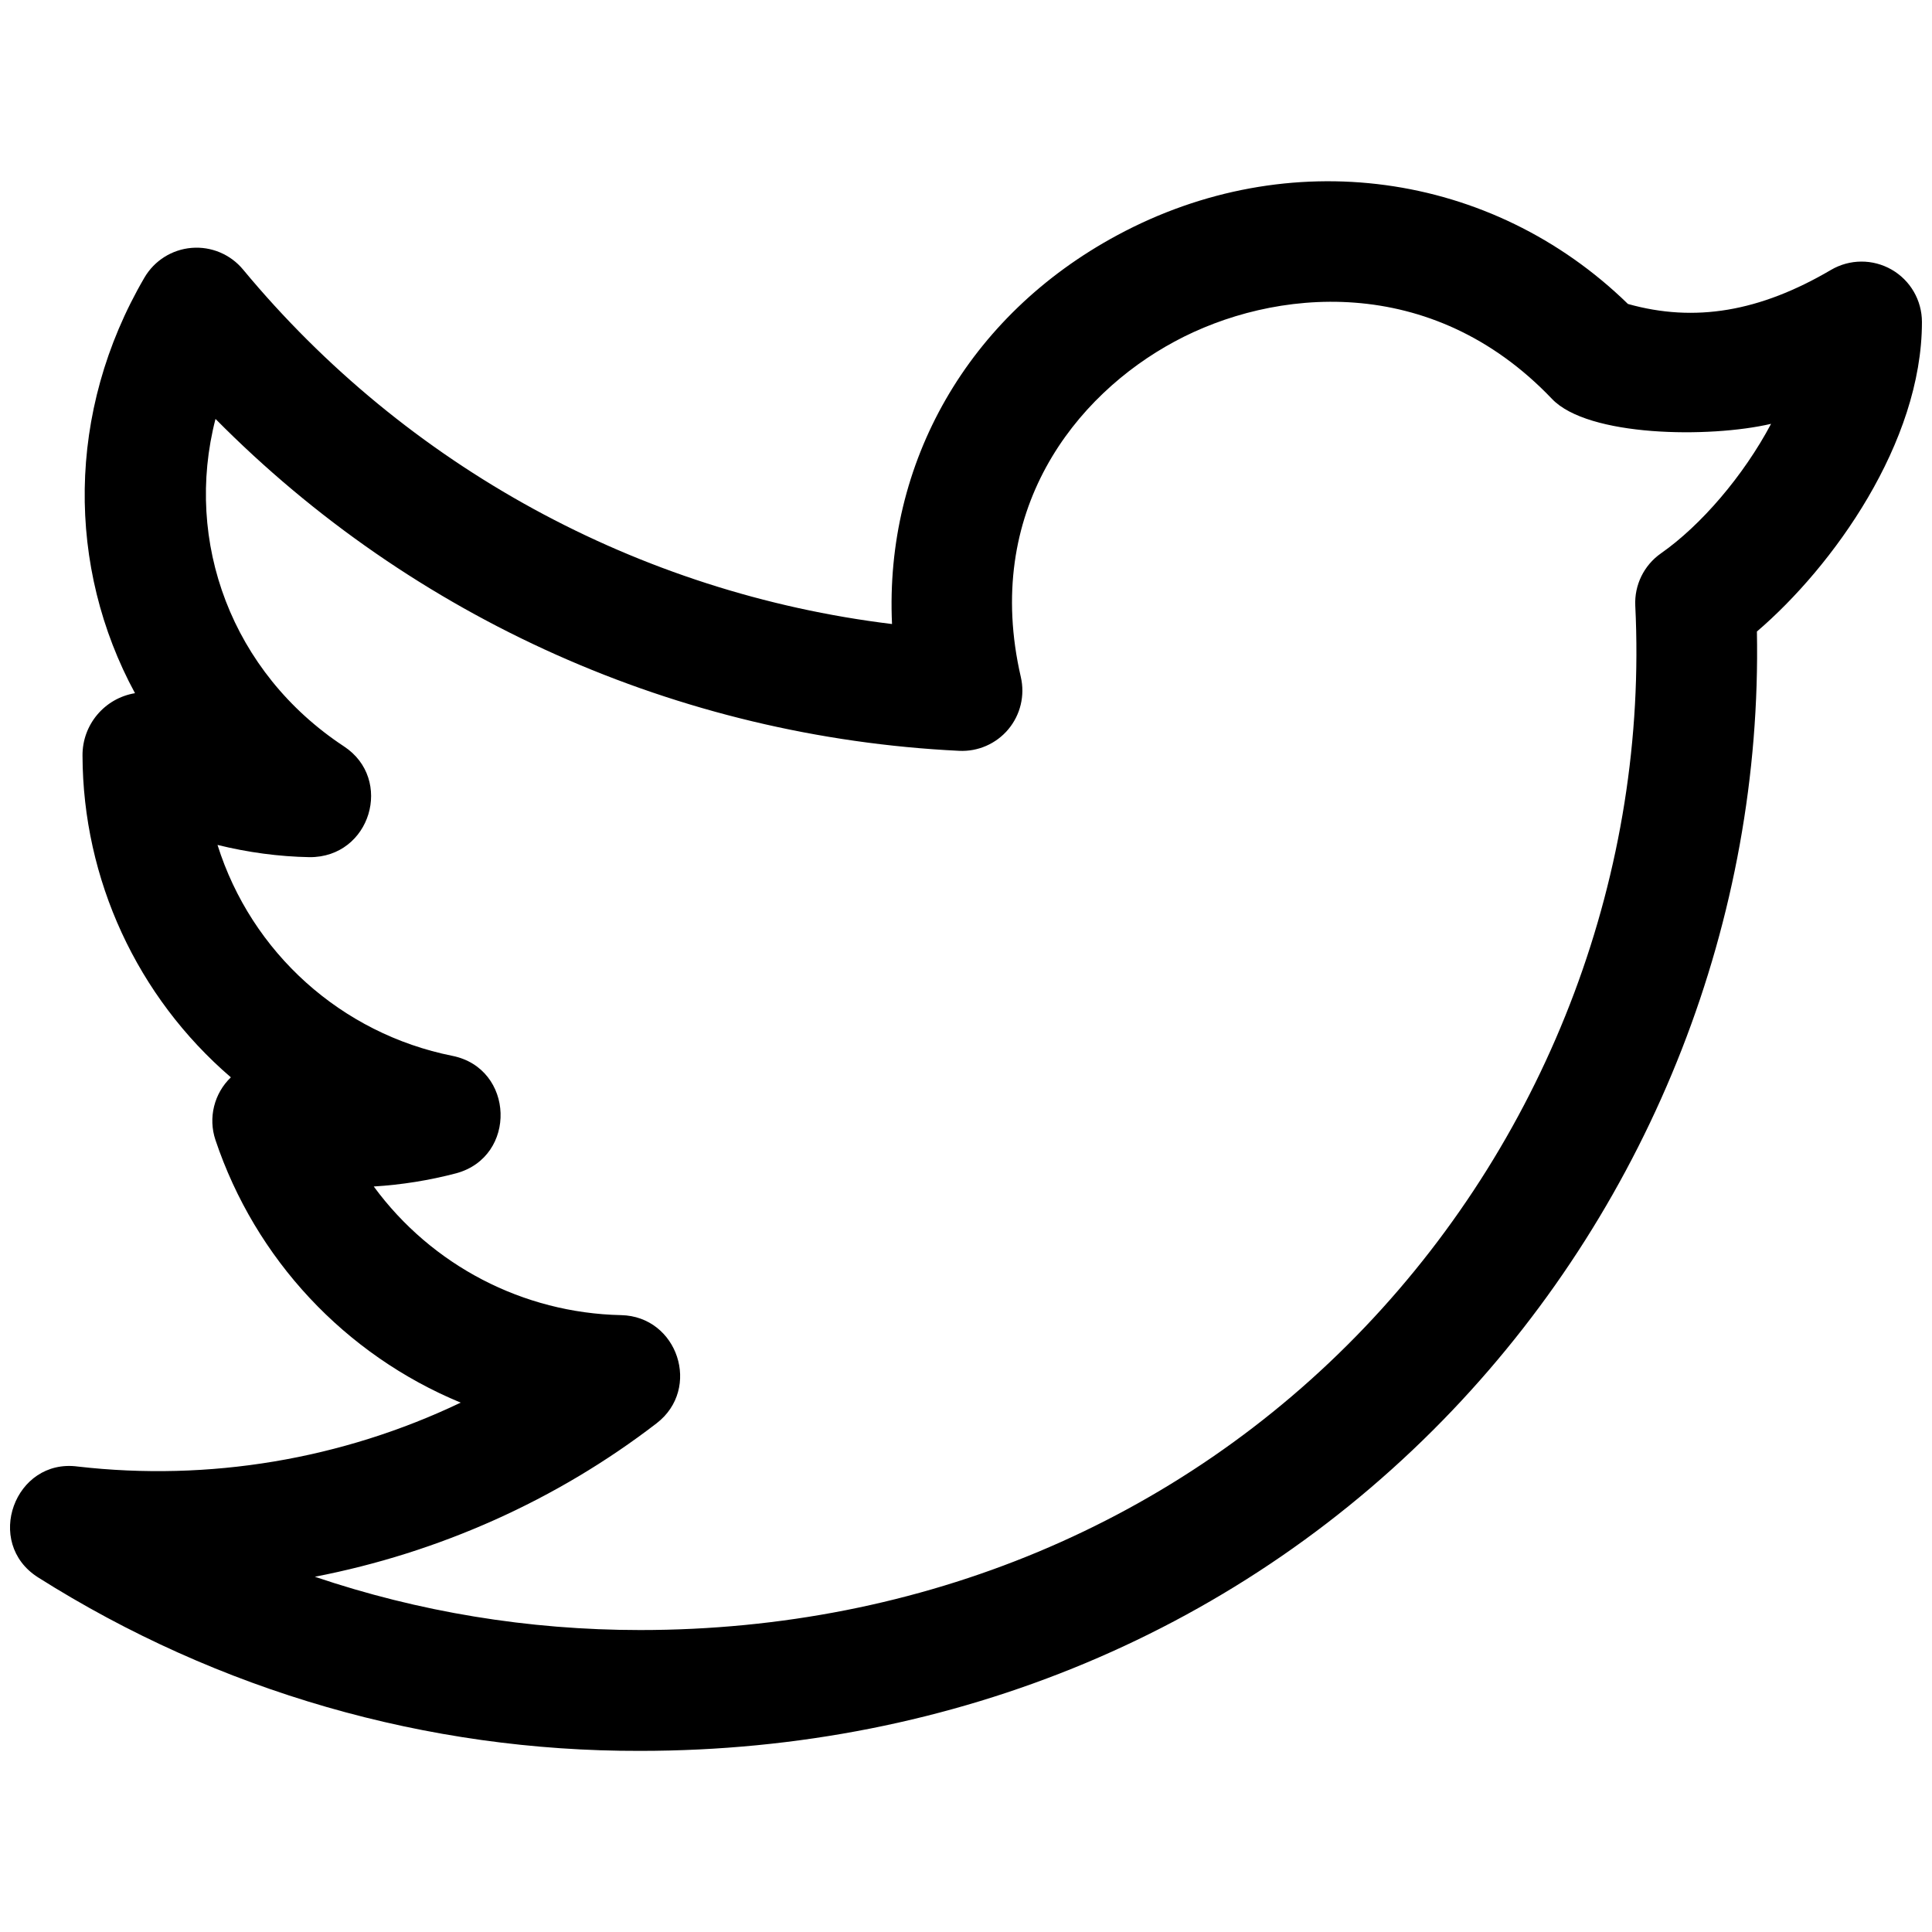
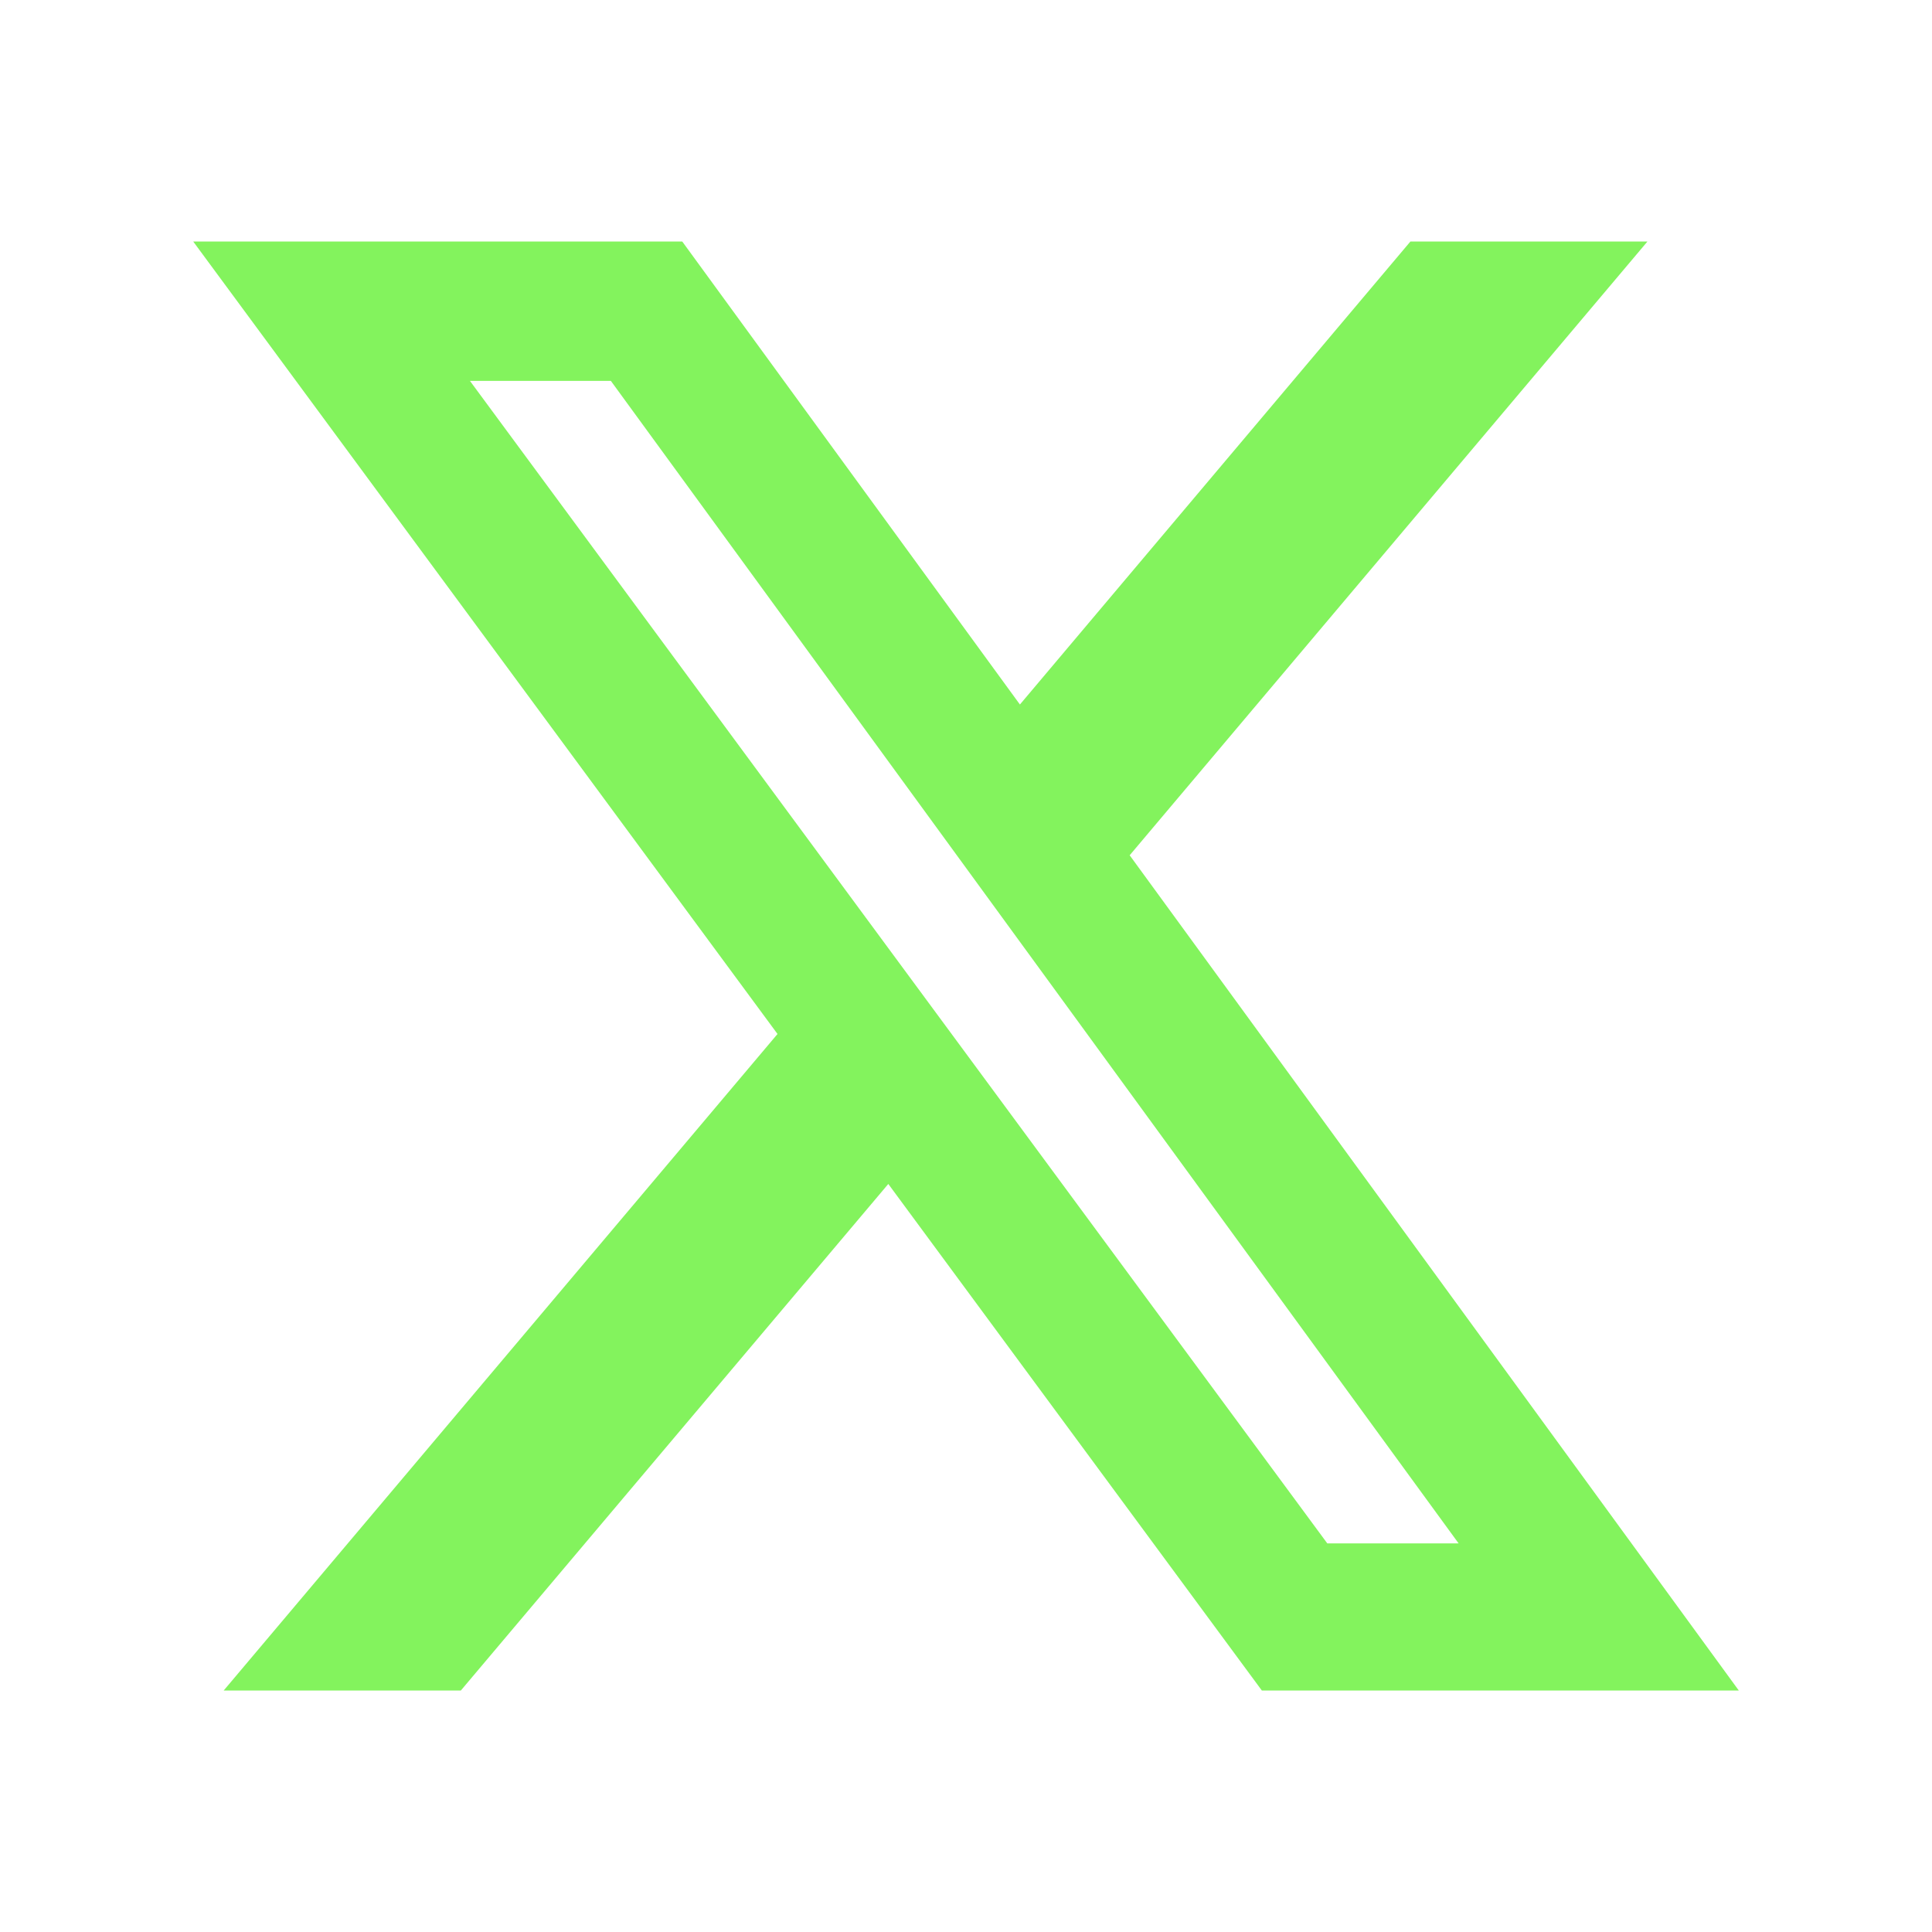
- <svg xmlns="http://www.w3.org/2000/svg" version="1.1" width="512" height="512" x="0" y="0" viewBox="0 0 24 24" style="enable-background:new 0 0 512 512" xml:space="preserve" class="">
-   <g>
-     <path d="M.473 19.595a13.928 13.928 0 0 0 7.478 2.155c3.91 0 7.493-1.502 10.09-4.229 2.485-2.61 3.852-6.117 3.784-9.676.942-.806 2.05-2.345 2.05-3.845a.75.75 0 0 0-1.13-.647c-.885.52-1.692.656-2.522.423-1.695-1.652-4.218-2-6.344-.854-1.858 1-2.891 2.83-2.798 4.83A12.427 12.427 0 0 1 3.02 3.349a.75.75 0 0 0-1.226.1C.82 5.117.83 7.05 1.677 8.611a.78.78 0 0 0-.652.777 5.29 5.29 0 0 0 1.843 3.995.749.749 0 0 0-.192.777 5.384 5.384 0 0 0 3.047 3.264 8.732 8.732 0 0 1-4.756.794c-.784-.106-1.171.948-.494 1.377zm7.683-1.914c.561-.431.263-1.329-.441-1.344a3.912 3.912 0 0 1-3.072-1.598 5.29 5.29 0 0 0 1.024-.164c.761-.206.725-1.304-.048-1.459a3.85 3.85 0 0 1-2.917-2.62c.377.093.761.145 1.144.152.759.004 1.046-.969.427-1.376-1.395-.919-1.99-2.542-1.596-4.068a13.943 13.943 0 0 0 9.237 4.123.749.749 0 0 0 .767-.917c-.475-2.059.675-3.502 1.91-4.167 1.222-.66 3.184-.866 4.688.712.447.471 1.955.489 2.722.31-.344.648-.873 1.263-1.368 1.609a.75.75 0 0 0-.319.651c.161 3.285-1.063 6.551-3.358 8.96-2.312 2.427-5.509 3.764-9.004 3.764-1.39 0-2.753-.226-4.041-.662 1.54-.298 3.003-.95 4.245-1.906z" fill="#000000" opacity="1" data-original="#000000" class="" />
-   </g>
+ <svg xmlns="http://www.w3.org/2000/svg" width="32" height="32" viewBox="0 0 32 32" fill="none">
+   <path d="M23.361 4H27.287L18.711 14.166L28.8 28H20.9L14.713 19.61L7.633 28H3.705L12.878 17.126L3.2 4H11.3L16.893 11.669L23.361 4ZM21.984 25.563H24.159L10.118 6.309H7.784L21.984 25.563Z" fill="#83F35D" />
</svg>
